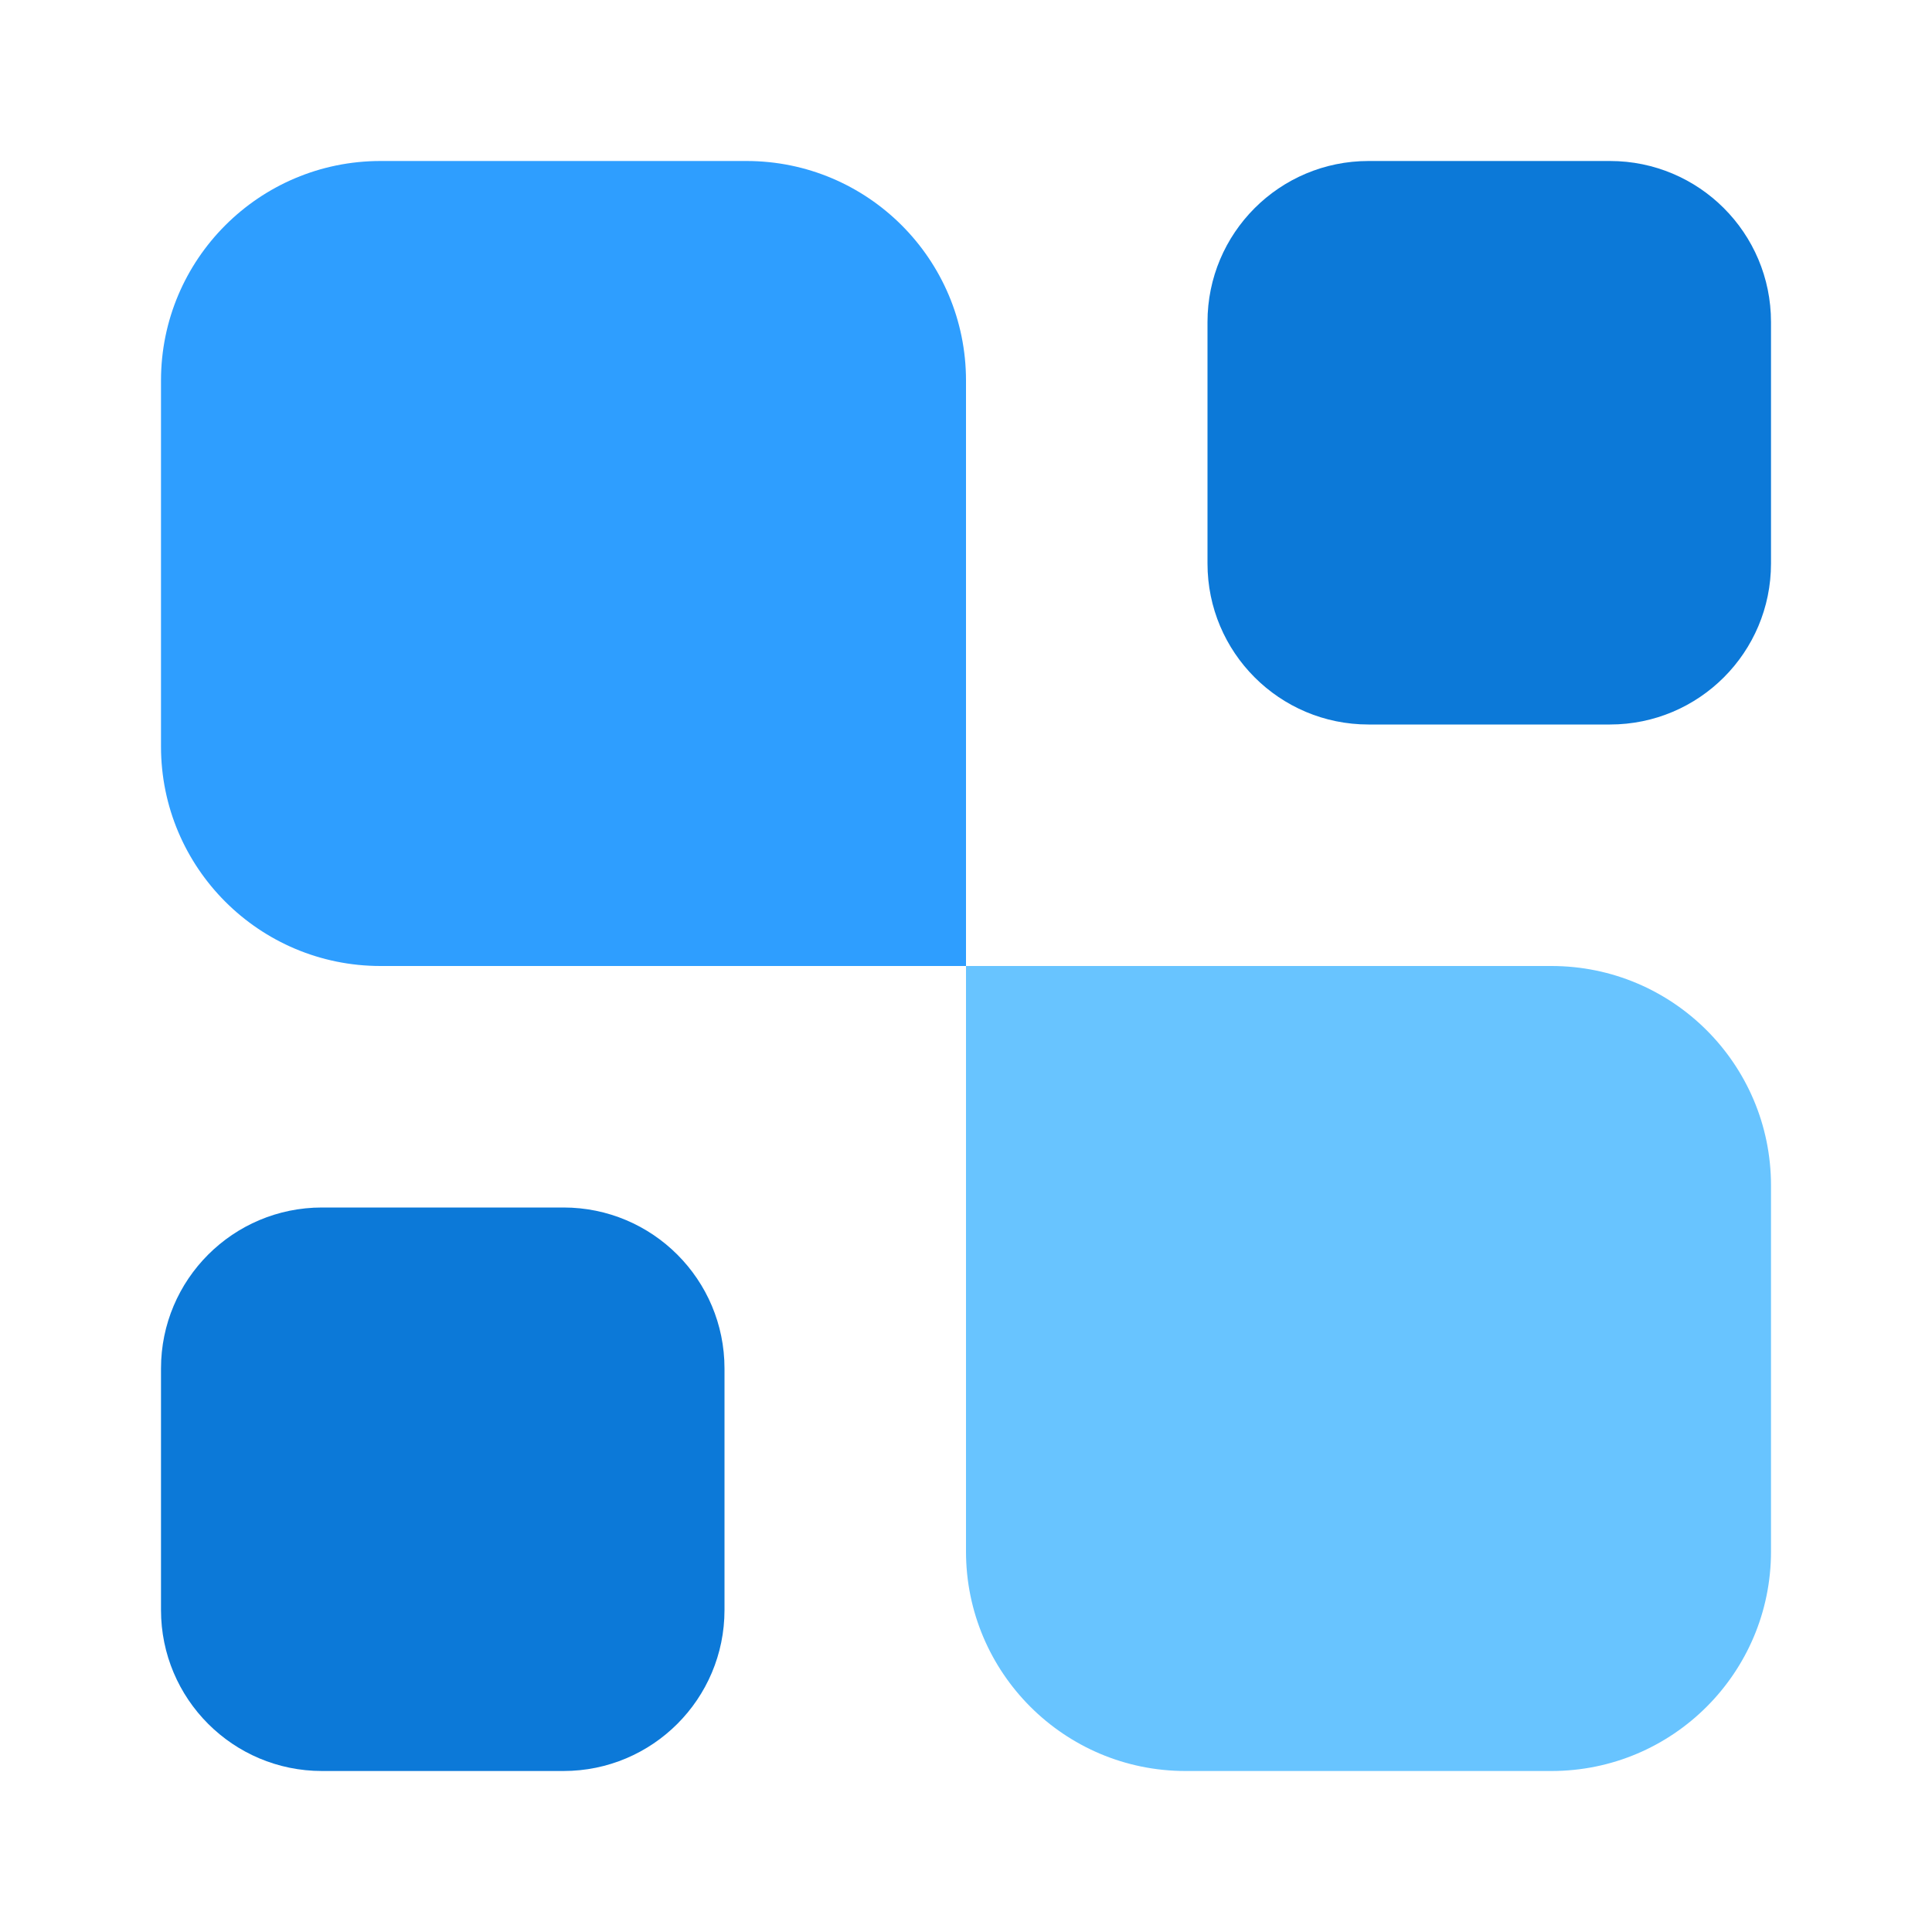
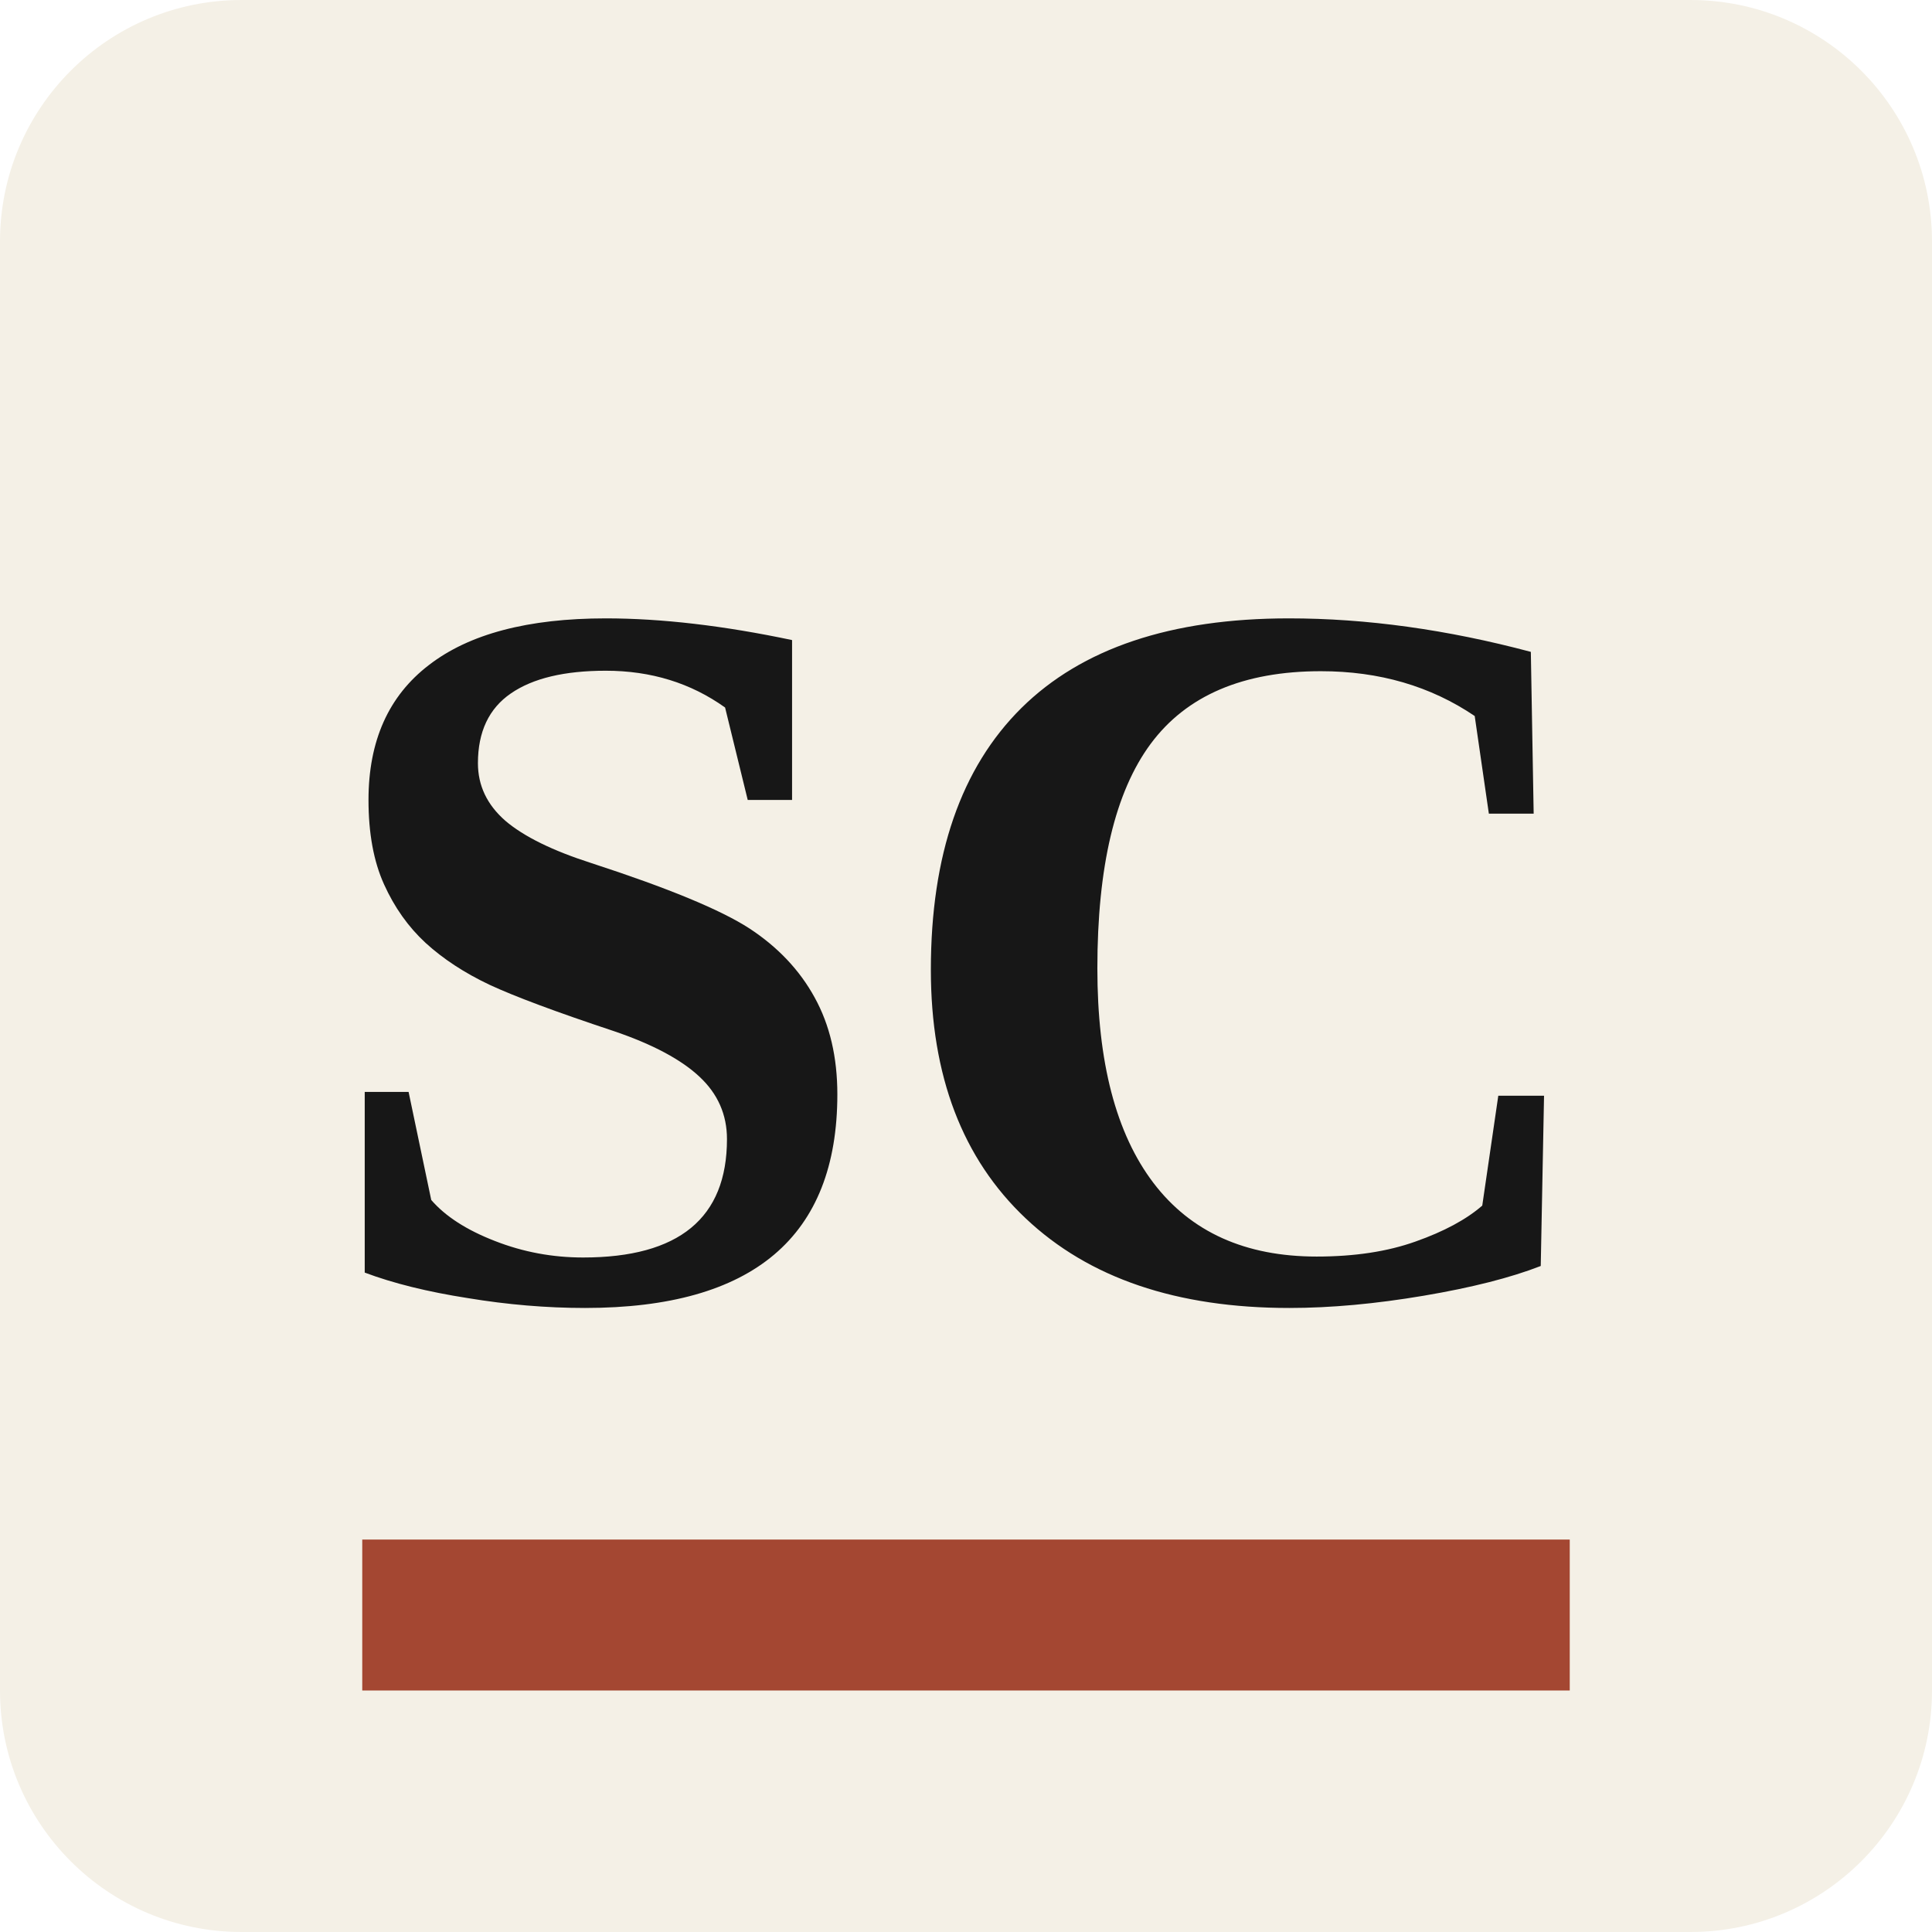
- <svg xmlns="http://www.w3.org/2000/svg" width="24" height="24" viewBox="0 0 24 24" fill="none">
-   <path d="M22 19.273C22 20.779 20.779 22 19.273 22H14.727C13.221 22 12 20.779 12 19.273V12H19.273C20.779 12 22 13.221 22 14.727V19.273Z" fill="#68C4FF" />
-   <path d="M20 2C21.105 2 22 2.895 22 4V7C22 8.105 21.105 9 20 9H17C15.895 9 15 8.105 15 7V4C15 2.895 15.895 2 17 2H20Z" fill="#0C79D8" />
-   <path d="M7 15C8.105 15 9 15.895 9 17V20C9 21.105 8.105 22 7 22H4C2.895 22 2 21.105 2 20V17C2 15.895 2.895 15 4 15H7Z" fill="#0C79D8" />
-   <path d="M12 12H4.727C3.221 12 2 10.779 2 9.273V4.727C2 3.221 3.221 2 4.727 2H9.273C10.779 2 12 3.221 12 4.727V12Z" fill="#2E9EFF" />
+ <svg xmlns="http://www.w3.org/2000/svg" viewBox="0 0 64 64" role="img" aria-label="Solar Consumer Research">
+   <rect width="64" height="64" rx="8" fill="#F4F0E6" />
+   <text x="32" y="43" fill="#171717" font-family="Georgia, 'Times New Roman', serif" font-size="34" font-weight="700" text-anchor="middle">SC</text>
+   <rect x="12" y="51" width="40" height="5" fill="#A44732" />
</svg>
